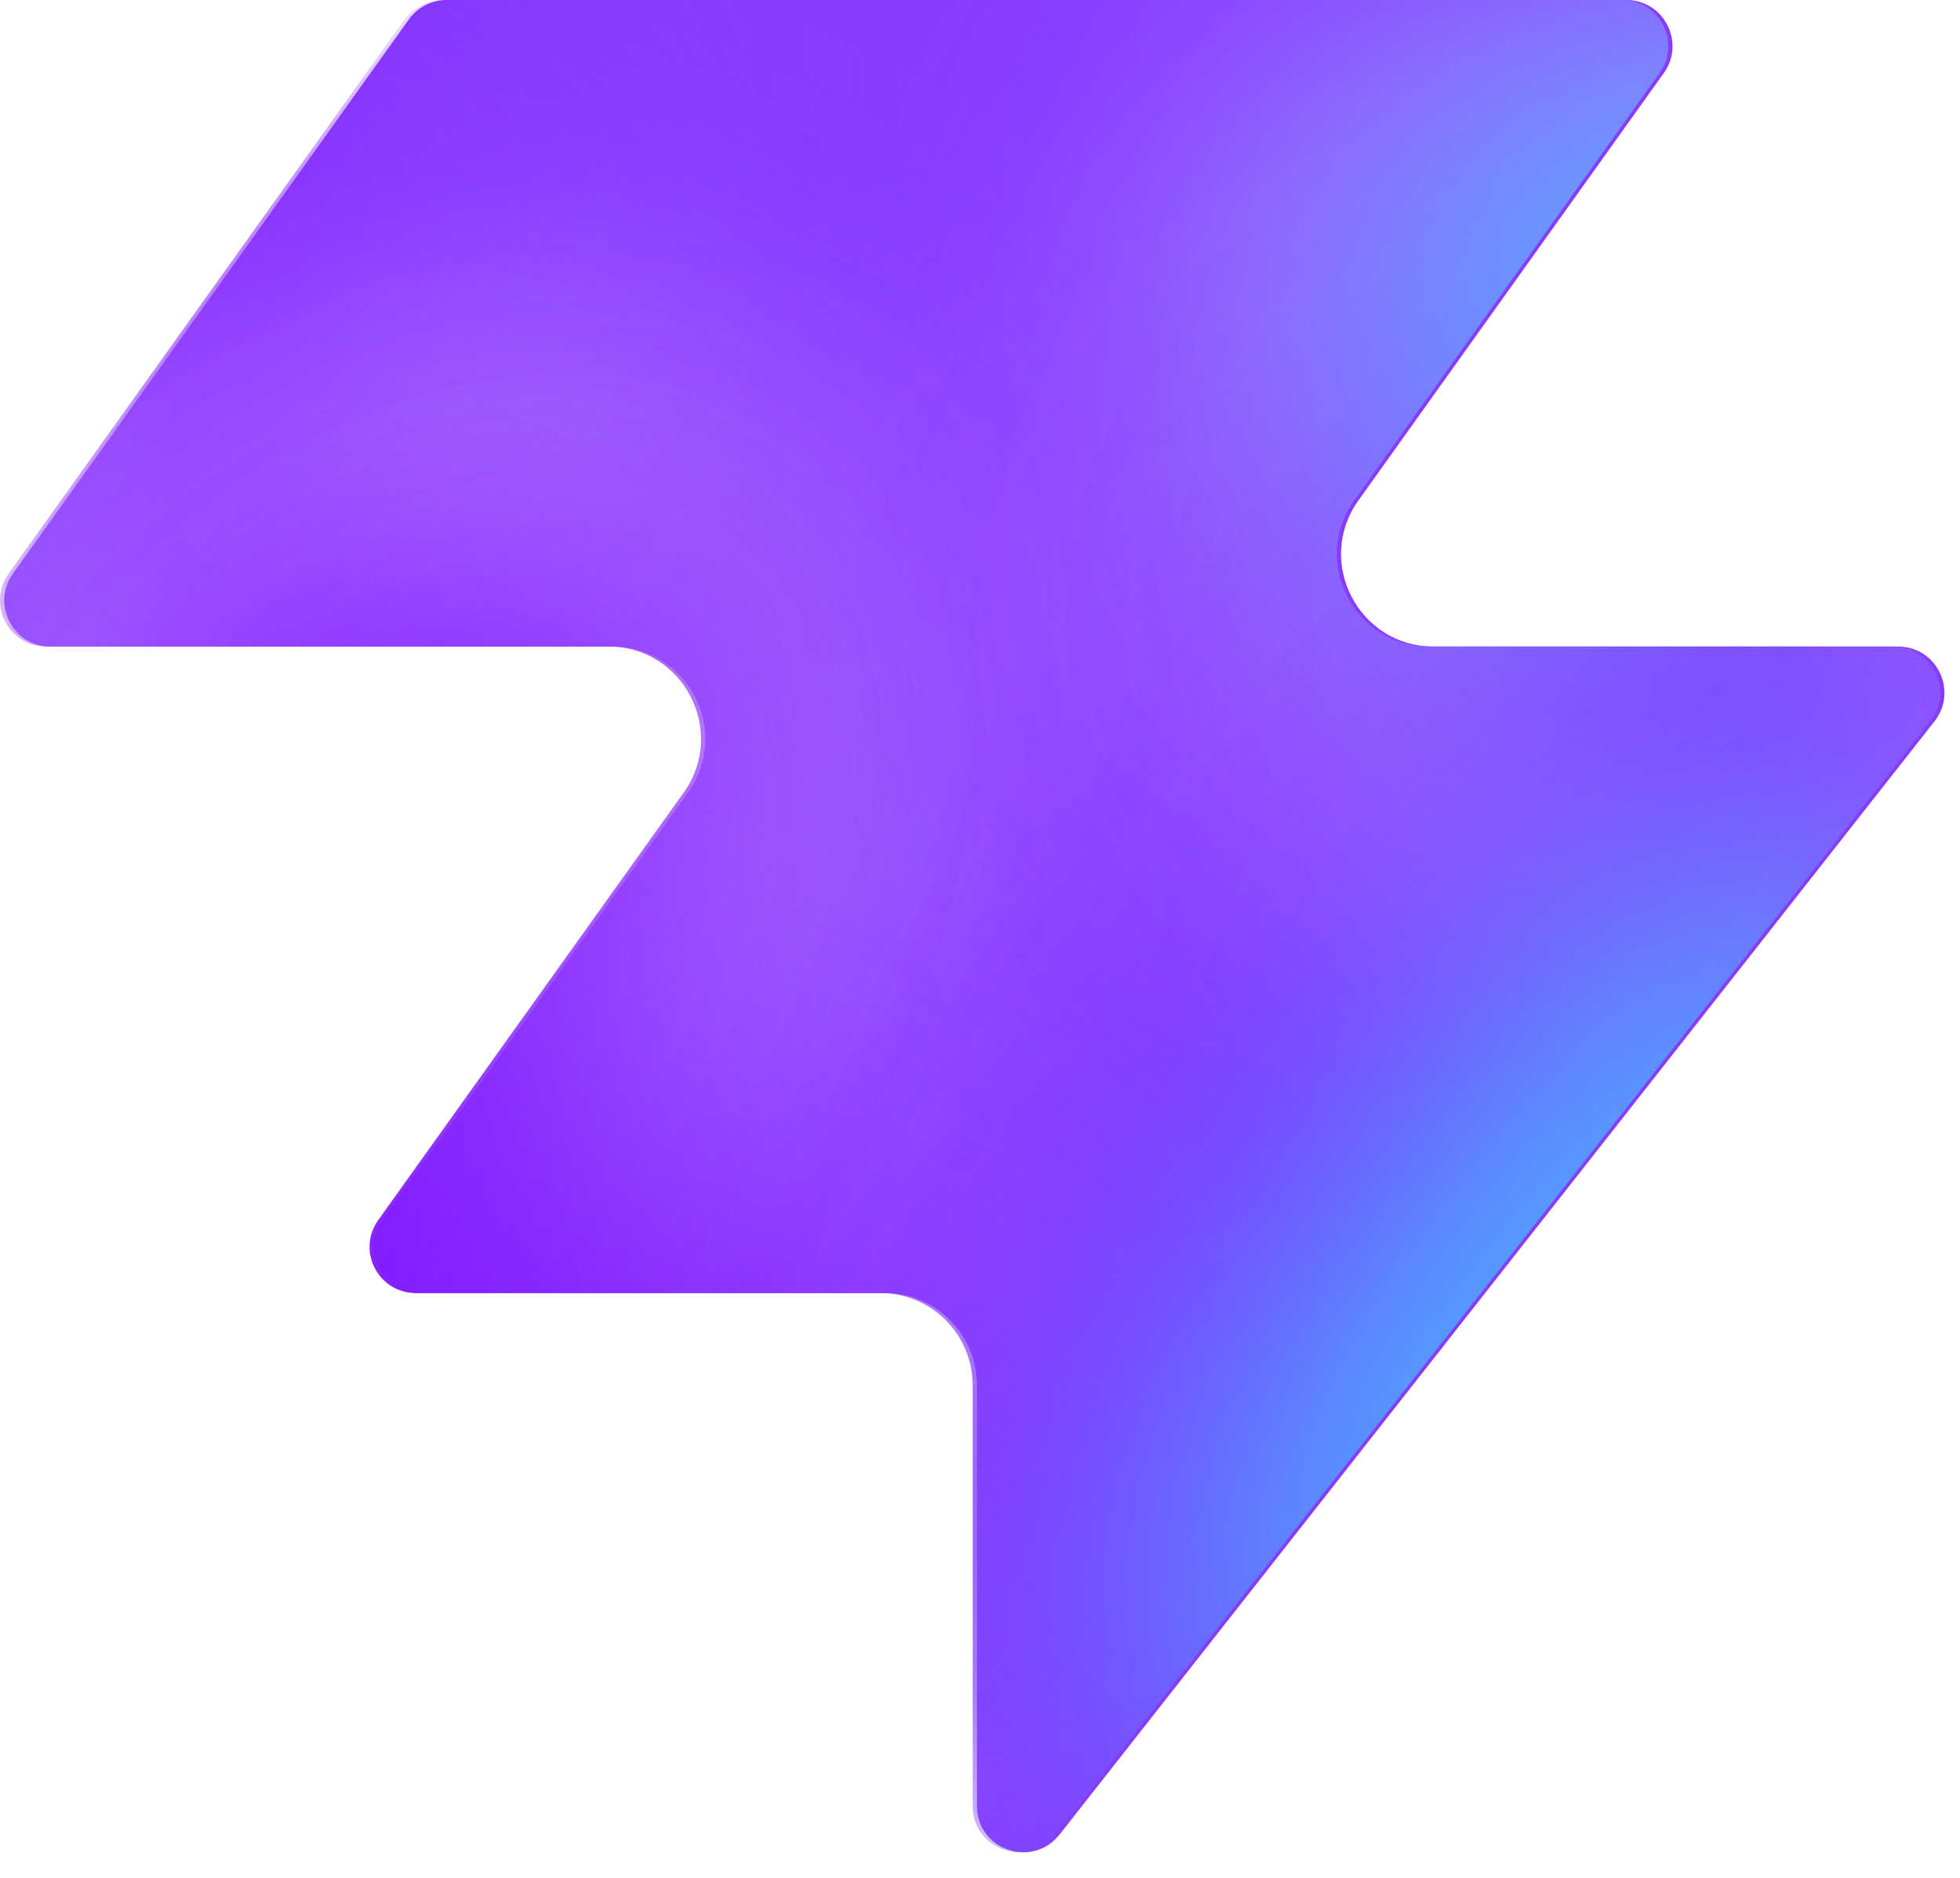
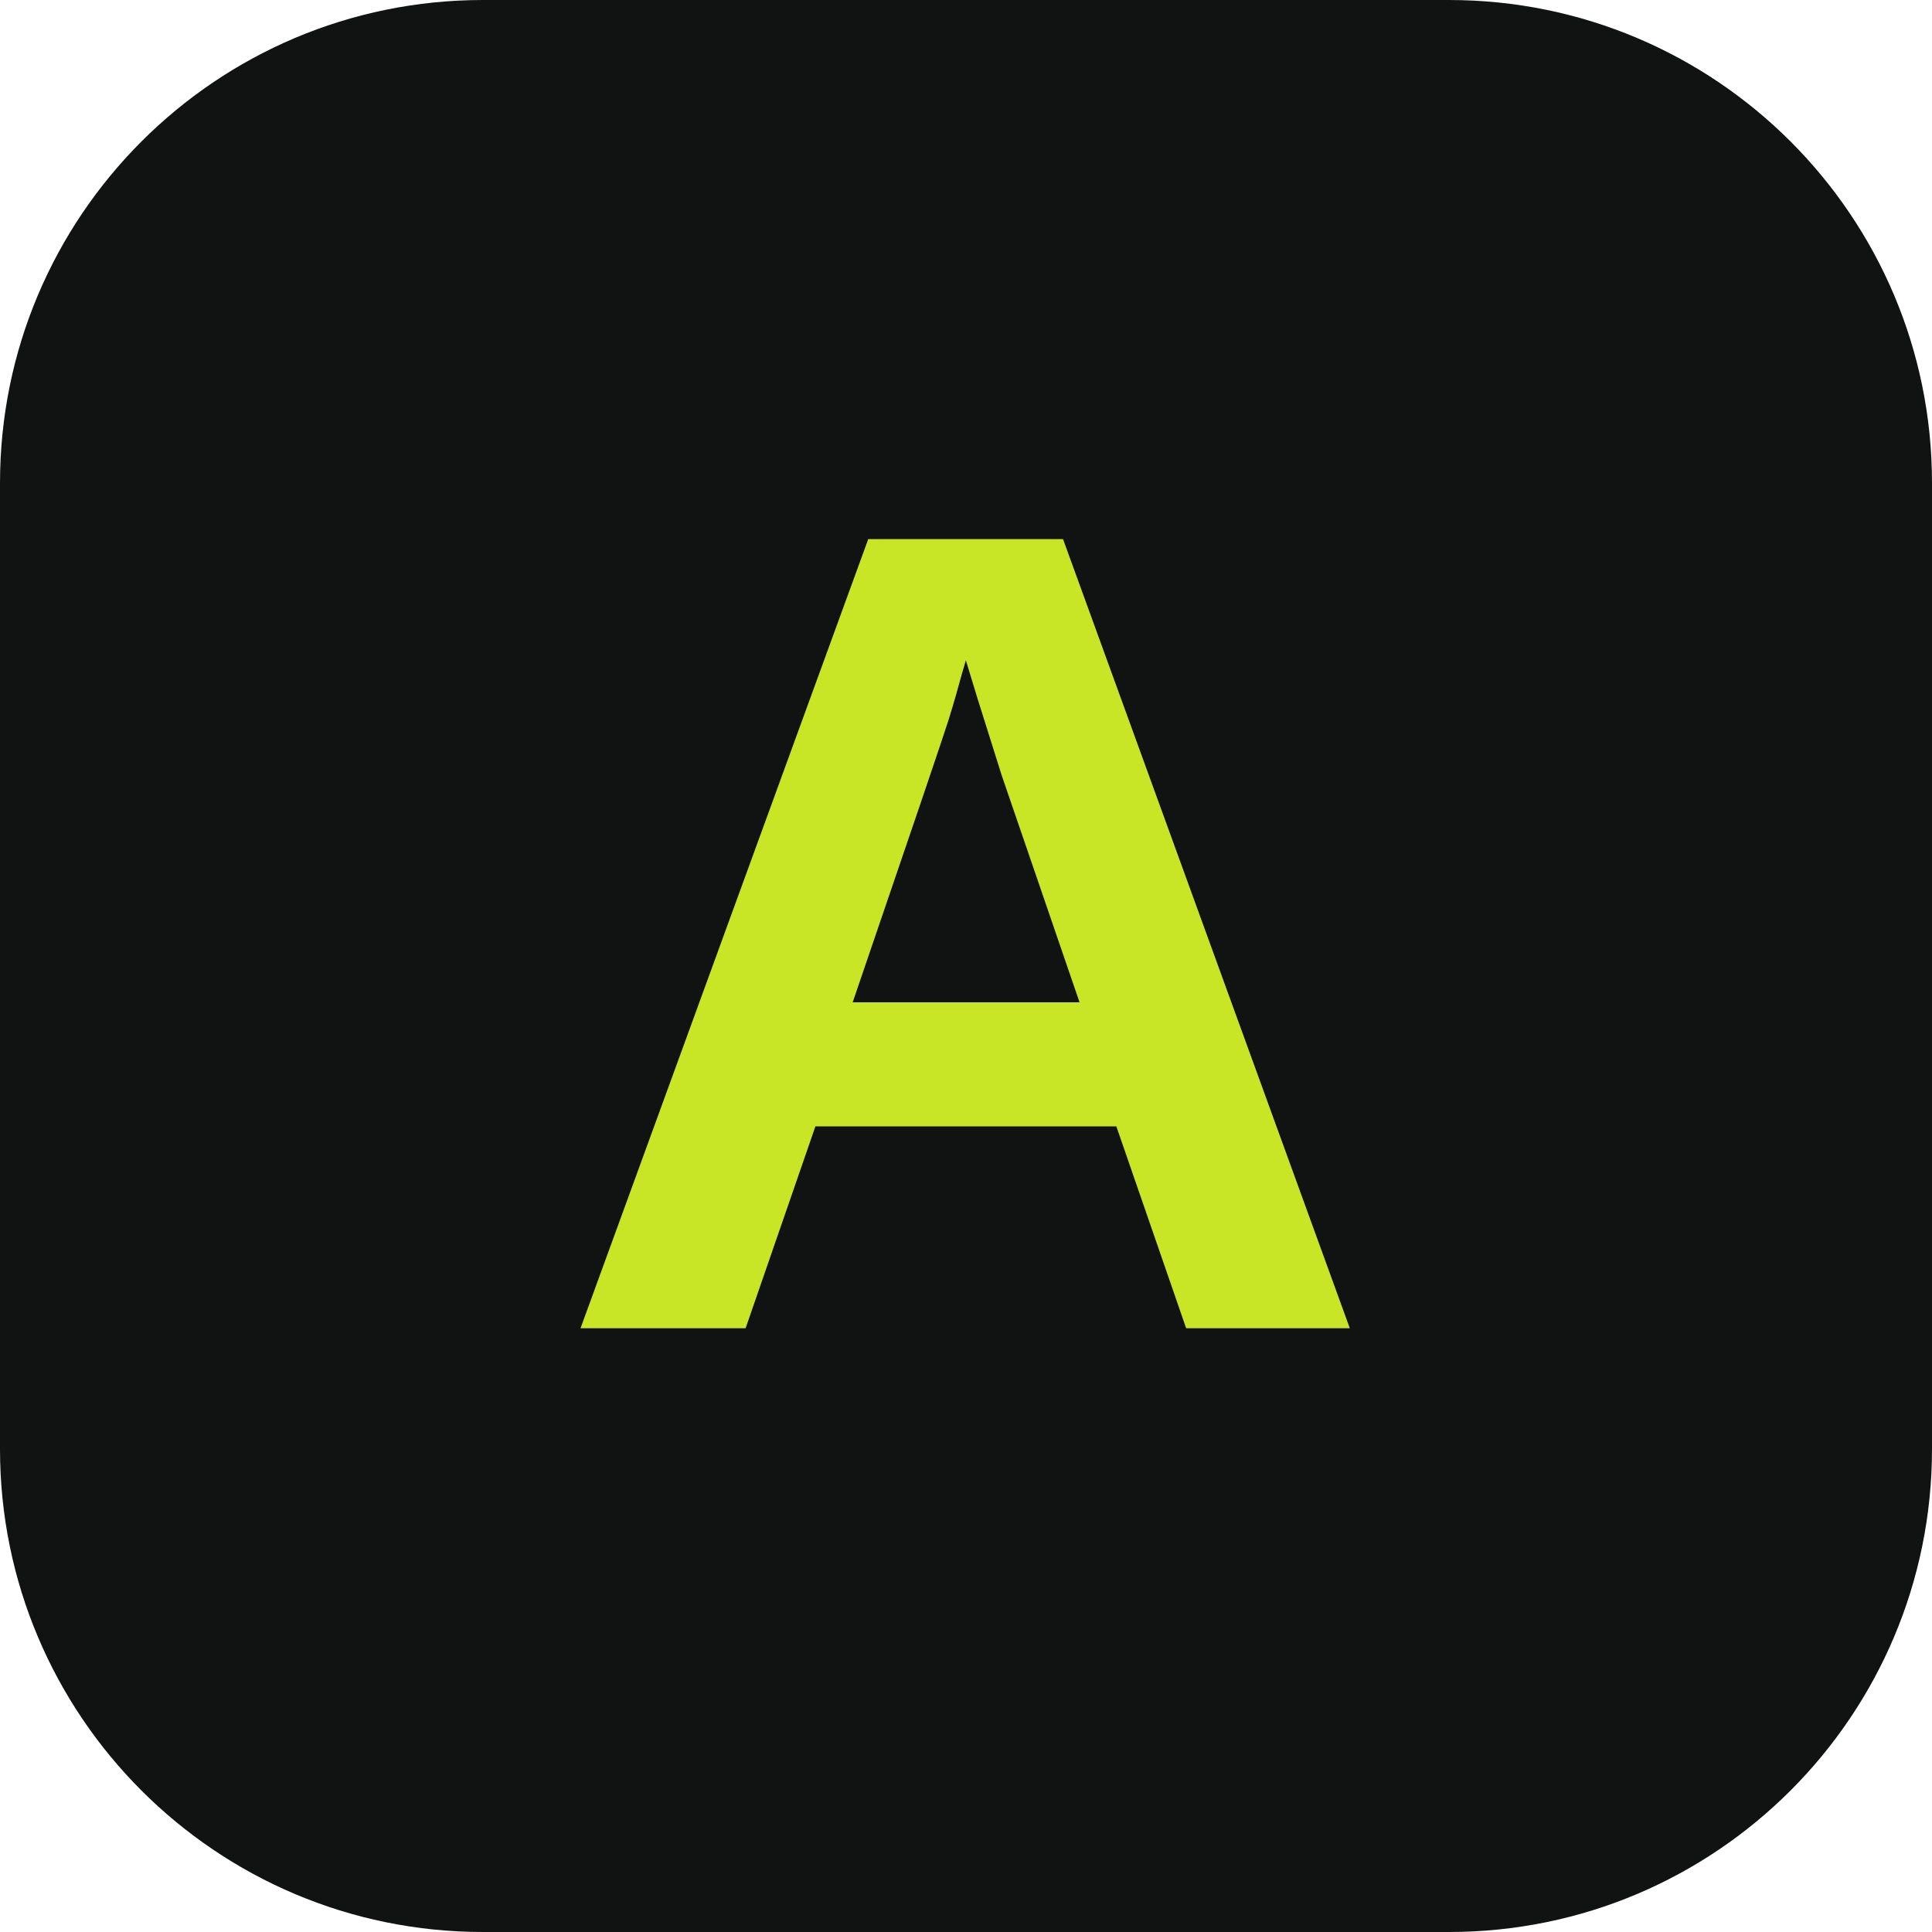
- <svg xmlns="http://www.w3.org/2000/svg" width="48" height="46" fill="none" viewBox="0 0 48 46">
-   <path fill="#863bff" d="M25.946 44.938c-.664.845-2.021.375-2.021-.698V33.937a2.26 2.26 0 0 0-2.262-2.262H10.287c-.92 0-1.456-1.04-.92-1.788l7.48-10.471c1.07-1.497 0-3.578-1.842-3.578H1.237c-.92 0-1.456-1.04-.92-1.788L10.013.474c.214-.297.556-.474.92-.474h28.894c.92 0 1.456 1.04.92 1.788l-7.48 10.471c-1.07 1.498 0 3.579 1.842 3.579h11.377c.943 0 1.473 1.088.89 1.83L25.947 44.94z" style="fill:#863bff;fill:color(display-p3 .525 .23 1);fill-opacity:1" />
-   <mask id="a" width="48" height="46" x="0" y="0" maskUnits="userSpaceOnUse" style="mask-type:alpha">
-     <path fill="#000" d="M25.842 44.938c-.664.844-2.021.375-2.021-.698V33.937a2.26 2.26 0 0 0-2.262-2.262H10.183c-.92 0-1.456-1.04-.92-1.788l7.48-10.471c1.07-1.498 0-3.579-1.842-3.579H1.133c-.92 0-1.456-1.04-.92-1.787L9.91.473c.214-.297.556-.474.92-.474h28.894c.92 0 1.456 1.04.92 1.788l-7.48 10.471c-1.07 1.498 0 3.578 1.842 3.578h11.377c.943 0 1.473 1.088.89 1.832L25.843 44.94z" style="fill:#000;fill-opacity:1" />
-   </mask>
-   <g mask="url(#a)">
-     <g filter="url(#b)">
-       <ellipse cx="5.508" cy="14.704" fill="#ede6ff" rx="5.508" ry="14.704" style="fill:#ede6ff;fill:color(display-p3 .927 .903 1);fill-opacity:1" transform="matrix(.00324 1 1 -.00324 -4.47 31.516)" />
-     </g>
-     <g filter="url(#c)">
-       <ellipse cx="10.399" cy="29.851" fill="#ede6ff" rx="10.399" ry="29.851" style="fill:#ede6ff;fill:color(display-p3 .927 .903 1);fill-opacity:1" transform="matrix(.00324 1 1 -.00324 -39.328 7.883)" />
-     </g>
-     <g filter="url(#d)">
-       <ellipse cx="5.508" cy="30.487" fill="#7e14ff" rx="5.508" ry="30.487" style="fill:#7e14ff;fill:color(display-p3 .492 .077 1);fill-opacity:1" transform="rotate(89.814 -25.913 -14.639)scale(1 -1)" />
-     </g>
-     <g filter="url(#e)">
-       <ellipse cx="5.508" cy="30.599" fill="#7e14ff" rx="5.508" ry="30.599" style="fill:#7e14ff;fill:color(display-p3 .492 .077 1);fill-opacity:1" transform="rotate(89.814 -32.644 -3.334)scale(1 -1)" />
-     </g>
-     <g filter="url(#f)">
-       <ellipse cx="5.508" cy="30.599" fill="#7e14ff" rx="5.508" ry="30.599" style="fill:#7e14ff;fill:color(display-p3 .492 .077 1);fill-opacity:1" transform="matrix(.00324 1 1 -.00324 -34.34 30.47)" />
-     </g>
-     <g filter="url(#g)">
-       <ellipse cx="14.072" cy="22.078" fill="#ede6ff" rx="14.072" ry="22.078" style="fill:#ede6ff;fill:color(display-p3 .927 .903 1);fill-opacity:1" transform="rotate(93.35 24.506 48.493)scale(-1 1)" />
-     </g>
-     <g filter="url(#h)">
-       <ellipse cx="3.47" cy="21.501" fill="#7e14ff" rx="3.47" ry="21.501" style="fill:#7e14ff;fill:color(display-p3 .492 .077 1);fill-opacity:1" transform="rotate(89.009 28.708 47.59)scale(-1 1)" />
-     </g>
-     <g filter="url(#i)">
-       <ellipse cx="3.47" cy="21.501" fill="#7e14ff" rx="3.47" ry="21.501" style="fill:#7e14ff;fill:color(display-p3 .492 .077 1);fill-opacity:1" transform="rotate(89.009 28.708 47.59)scale(-1 1)" />
-     </g>
-     <g filter="url(#j)">
-       <ellipse cx=".387" cy="8.972" fill="#7e14ff" rx="4.407" ry="29.108" style="fill:#7e14ff;fill:color(display-p3 .492 .077 1);fill-opacity:1" transform="rotate(39.51 .387 8.972)" />
-     </g>
-     <g filter="url(#k)">
-       <ellipse cx="47.523" cy="-6.092" fill="#7e14ff" rx="4.407" ry="29.108" style="fill:#7e14ff;fill:color(display-p3 .492 .077 1);fill-opacity:1" transform="rotate(37.892 47.523 -6.092)" />
-     </g>
-     <g filter="url(#l)">
-       <ellipse cx="41.412" cy="6.333" fill="#47bfff" rx="5.971" ry="9.665" style="fill:#47bfff;fill:color(display-p3 .28 .748 1);fill-opacity:1" transform="rotate(37.892 41.412 6.333)" />
-     </g>
-     <g filter="url(#m)">
-       <ellipse cx="-1.879" cy="38.332" fill="#7e14ff" rx="4.407" ry="29.108" style="fill:#7e14ff;fill:color(display-p3 .492 .077 1);fill-opacity:1" transform="rotate(37.892 -1.88 38.332)" />
-     </g>
-     <g filter="url(#n)">
-       <ellipse cx="-1.879" cy="38.332" fill="#7e14ff" rx="4.407" ry="29.108" style="fill:#7e14ff;fill:color(display-p3 .492 .077 1);fill-opacity:1" transform="rotate(37.892 -1.88 38.332)" />
-     </g>
-     <g filter="url(#o)">
-       <ellipse cx="35.651" cy="29.907" fill="#7e14ff" rx="4.407" ry="29.108" style="fill:#7e14ff;fill:color(display-p3 .492 .077 1);fill-opacity:1" transform="rotate(37.892 35.651 29.907)" />
-     </g>
-     <g filter="url(#p)">
-       <ellipse cx="38.418" cy="32.4" fill="#47bfff" rx="5.971" ry="15.297" style="fill:#47bfff;fill:color(display-p3 .28 .748 1);fill-opacity:1" transform="rotate(37.892 38.418 32.4)" />
-     </g>
-   </g>
-   <defs>
-     <filter id="b" width="60.045" height="41.654" x="-19.77" y="16.149" color-interpolation-filters="sRGB" filterUnits="userSpaceOnUse">
-       <feFlood flood-opacity="0" result="BackgroundImageFix" />
-       <feBlend in="SourceGraphic" in2="BackgroundImageFix" result="shape" />
-       <feGaussianBlur result="effect1_foregroundBlur_2002_17158" stdDeviation="7.659" />
-     </filter>
-     <filter id="c" width="90.34" height="51.437" x="-54.613" y="-7.533" color-interpolation-filters="sRGB" filterUnits="userSpaceOnUse">
-       <feFlood flood-opacity="0" result="BackgroundImageFix" />
-       <feBlend in="SourceGraphic" in2="BackgroundImageFix" result="shape" />
-       <feGaussianBlur result="effect1_foregroundBlur_2002_17158" stdDeviation="7.659" />
-     </filter>
-     <filter id="d" width="79.355" height="29.4" x="-49.64" y="2.03" color-interpolation-filters="sRGB" filterUnits="userSpaceOnUse">
-       <feFlood flood-opacity="0" result="BackgroundImageFix" />
-       <feBlend in="SourceGraphic" in2="BackgroundImageFix" result="shape" />
-       <feGaussianBlur result="effect1_foregroundBlur_2002_17158" stdDeviation="4.596" />
-     </filter>
-     <filter id="e" width="79.579" height="29.4" x="-45.045" y="20.029" color-interpolation-filters="sRGB" filterUnits="userSpaceOnUse">
-       <feFlood flood-opacity="0" result="BackgroundImageFix" />
-       <feBlend in="SourceGraphic" in2="BackgroundImageFix" result="shape" />
-       <feGaussianBlur result="effect1_foregroundBlur_2002_17158" stdDeviation="4.596" />
-     </filter>
-     <filter id="f" width="79.579" height="29.4" x="-43.513" y="21.178" color-interpolation-filters="sRGB" filterUnits="userSpaceOnUse">
-       <feFlood flood-opacity="0" result="BackgroundImageFix" />
-       <feBlend in="SourceGraphic" in2="BackgroundImageFix" result="shape" />
-       <feGaussianBlur result="effect1_foregroundBlur_2002_17158" stdDeviation="4.596" />
-     </filter>
-     <filter id="g" width="74.749" height="58.852" x="15.756" y="-17.901" color-interpolation-filters="sRGB" filterUnits="userSpaceOnUse">
-       <feFlood flood-opacity="0" result="BackgroundImageFix" />
-       <feBlend in="SourceGraphic" in2="BackgroundImageFix" result="shape" />
-       <feGaussianBlur result="effect1_foregroundBlur_2002_17158" stdDeviation="7.659" />
-     </filter>
-     <filter id="h" width="61.377" height="25.362" x="23.548" y="2.284" color-interpolation-filters="sRGB" filterUnits="userSpaceOnUse">
-       <feFlood flood-opacity="0" result="BackgroundImageFix" />
-       <feBlend in="SourceGraphic" in2="BackgroundImageFix" result="shape" />
-       <feGaussianBlur result="effect1_foregroundBlur_2002_17158" stdDeviation="4.596" />
-     </filter>
-     <filter id="i" width="61.377" height="25.362" x="23.548" y="2.284" color-interpolation-filters="sRGB" filterUnits="userSpaceOnUse">
-       <feFlood flood-opacity="0" result="BackgroundImageFix" />
-       <feBlend in="SourceGraphic" in2="BackgroundImageFix" result="shape" />
-       <feGaussianBlur result="effect1_foregroundBlur_2002_17158" stdDeviation="4.596" />
-     </filter>
-     <filter id="j" width="56.045" height="63.649" x="-27.636" y="-22.853" color-interpolation-filters="sRGB" filterUnits="userSpaceOnUse">
-       <feFlood flood-opacity="0" result="BackgroundImageFix" />
-       <feBlend in="SourceGraphic" in2="BackgroundImageFix" result="shape" />
-       <feGaussianBlur result="effect1_foregroundBlur_2002_17158" stdDeviation="4.596" />
-     </filter>
-     <filter id="k" width="54.814" height="64.646" x="20.116" y="-38.415" color-interpolation-filters="sRGB" filterUnits="userSpaceOnUse">
-       <feFlood flood-opacity="0" result="BackgroundImageFix" />
-       <feBlend in="SourceGraphic" in2="BackgroundImageFix" result="shape" />
-       <feGaussianBlur result="effect1_foregroundBlur_2002_17158" stdDeviation="4.596" />
-     </filter>
-     <filter id="l" width="33.541" height="35.313" x="24.641" y="-11.323" color-interpolation-filters="sRGB" filterUnits="userSpaceOnUse">
-       <feFlood flood-opacity="0" result="BackgroundImageFix" />
-       <feBlend in="SourceGraphic" in2="BackgroundImageFix" result="shape" />
-       <feGaussianBlur result="effect1_foregroundBlur_2002_17158" stdDeviation="4.596" />
-     </filter>
-     <filter id="m" width="54.814" height="64.646" x="-29.286" y="6.009" color-interpolation-filters="sRGB" filterUnits="userSpaceOnUse">
-       <feFlood flood-opacity="0" result="BackgroundImageFix" />
-       <feBlend in="SourceGraphic" in2="BackgroundImageFix" result="shape" />
-       <feGaussianBlur result="effect1_foregroundBlur_2002_17158" stdDeviation="4.596" />
-     </filter>
-     <filter id="n" width="54.814" height="64.646" x="-29.286" y="6.009" color-interpolation-filters="sRGB" filterUnits="userSpaceOnUse">
-       <feFlood flood-opacity="0" result="BackgroundImageFix" />
-       <feBlend in="SourceGraphic" in2="BackgroundImageFix" result="shape" />
-       <feGaussianBlur result="effect1_foregroundBlur_2002_17158" stdDeviation="4.596" />
-     </filter>
-     <filter id="o" width="54.814" height="64.646" x="8.244" y="-2.416" color-interpolation-filters="sRGB" filterUnits="userSpaceOnUse">
-       <feFlood flood-opacity="0" result="BackgroundImageFix" />
-       <feBlend in="SourceGraphic" in2="BackgroundImageFix" result="shape" />
-       <feGaussianBlur result="effect1_foregroundBlur_2002_17158" stdDeviation="4.596" />
-     </filter>
-     <filter id="p" width="39.409" height="43.623" x="18.713" y="10.588" color-interpolation-filters="sRGB" filterUnits="userSpaceOnUse">
-       <feFlood flood-opacity="0" result="BackgroundImageFix" />
-       <feBlend in="SourceGraphic" in2="BackgroundImageFix" result="shape" />
-       <feGaussianBlur result="effect1_foregroundBlur_2002_17158" stdDeviation="4.596" />
-     </filter>
-   </defs>
+ <svg xmlns="http://www.w3.org/2000/svg" viewBox="0 0 64 64">
+   <rect width="64" height="64" rx="16" fill="#111312" />
+   <text x="32" y="44" text-anchor="middle" font-family="Arial, Helvetica, sans-serif" font-size="38" font-weight="700" fill="#C8E625">A</text>
</svg>
